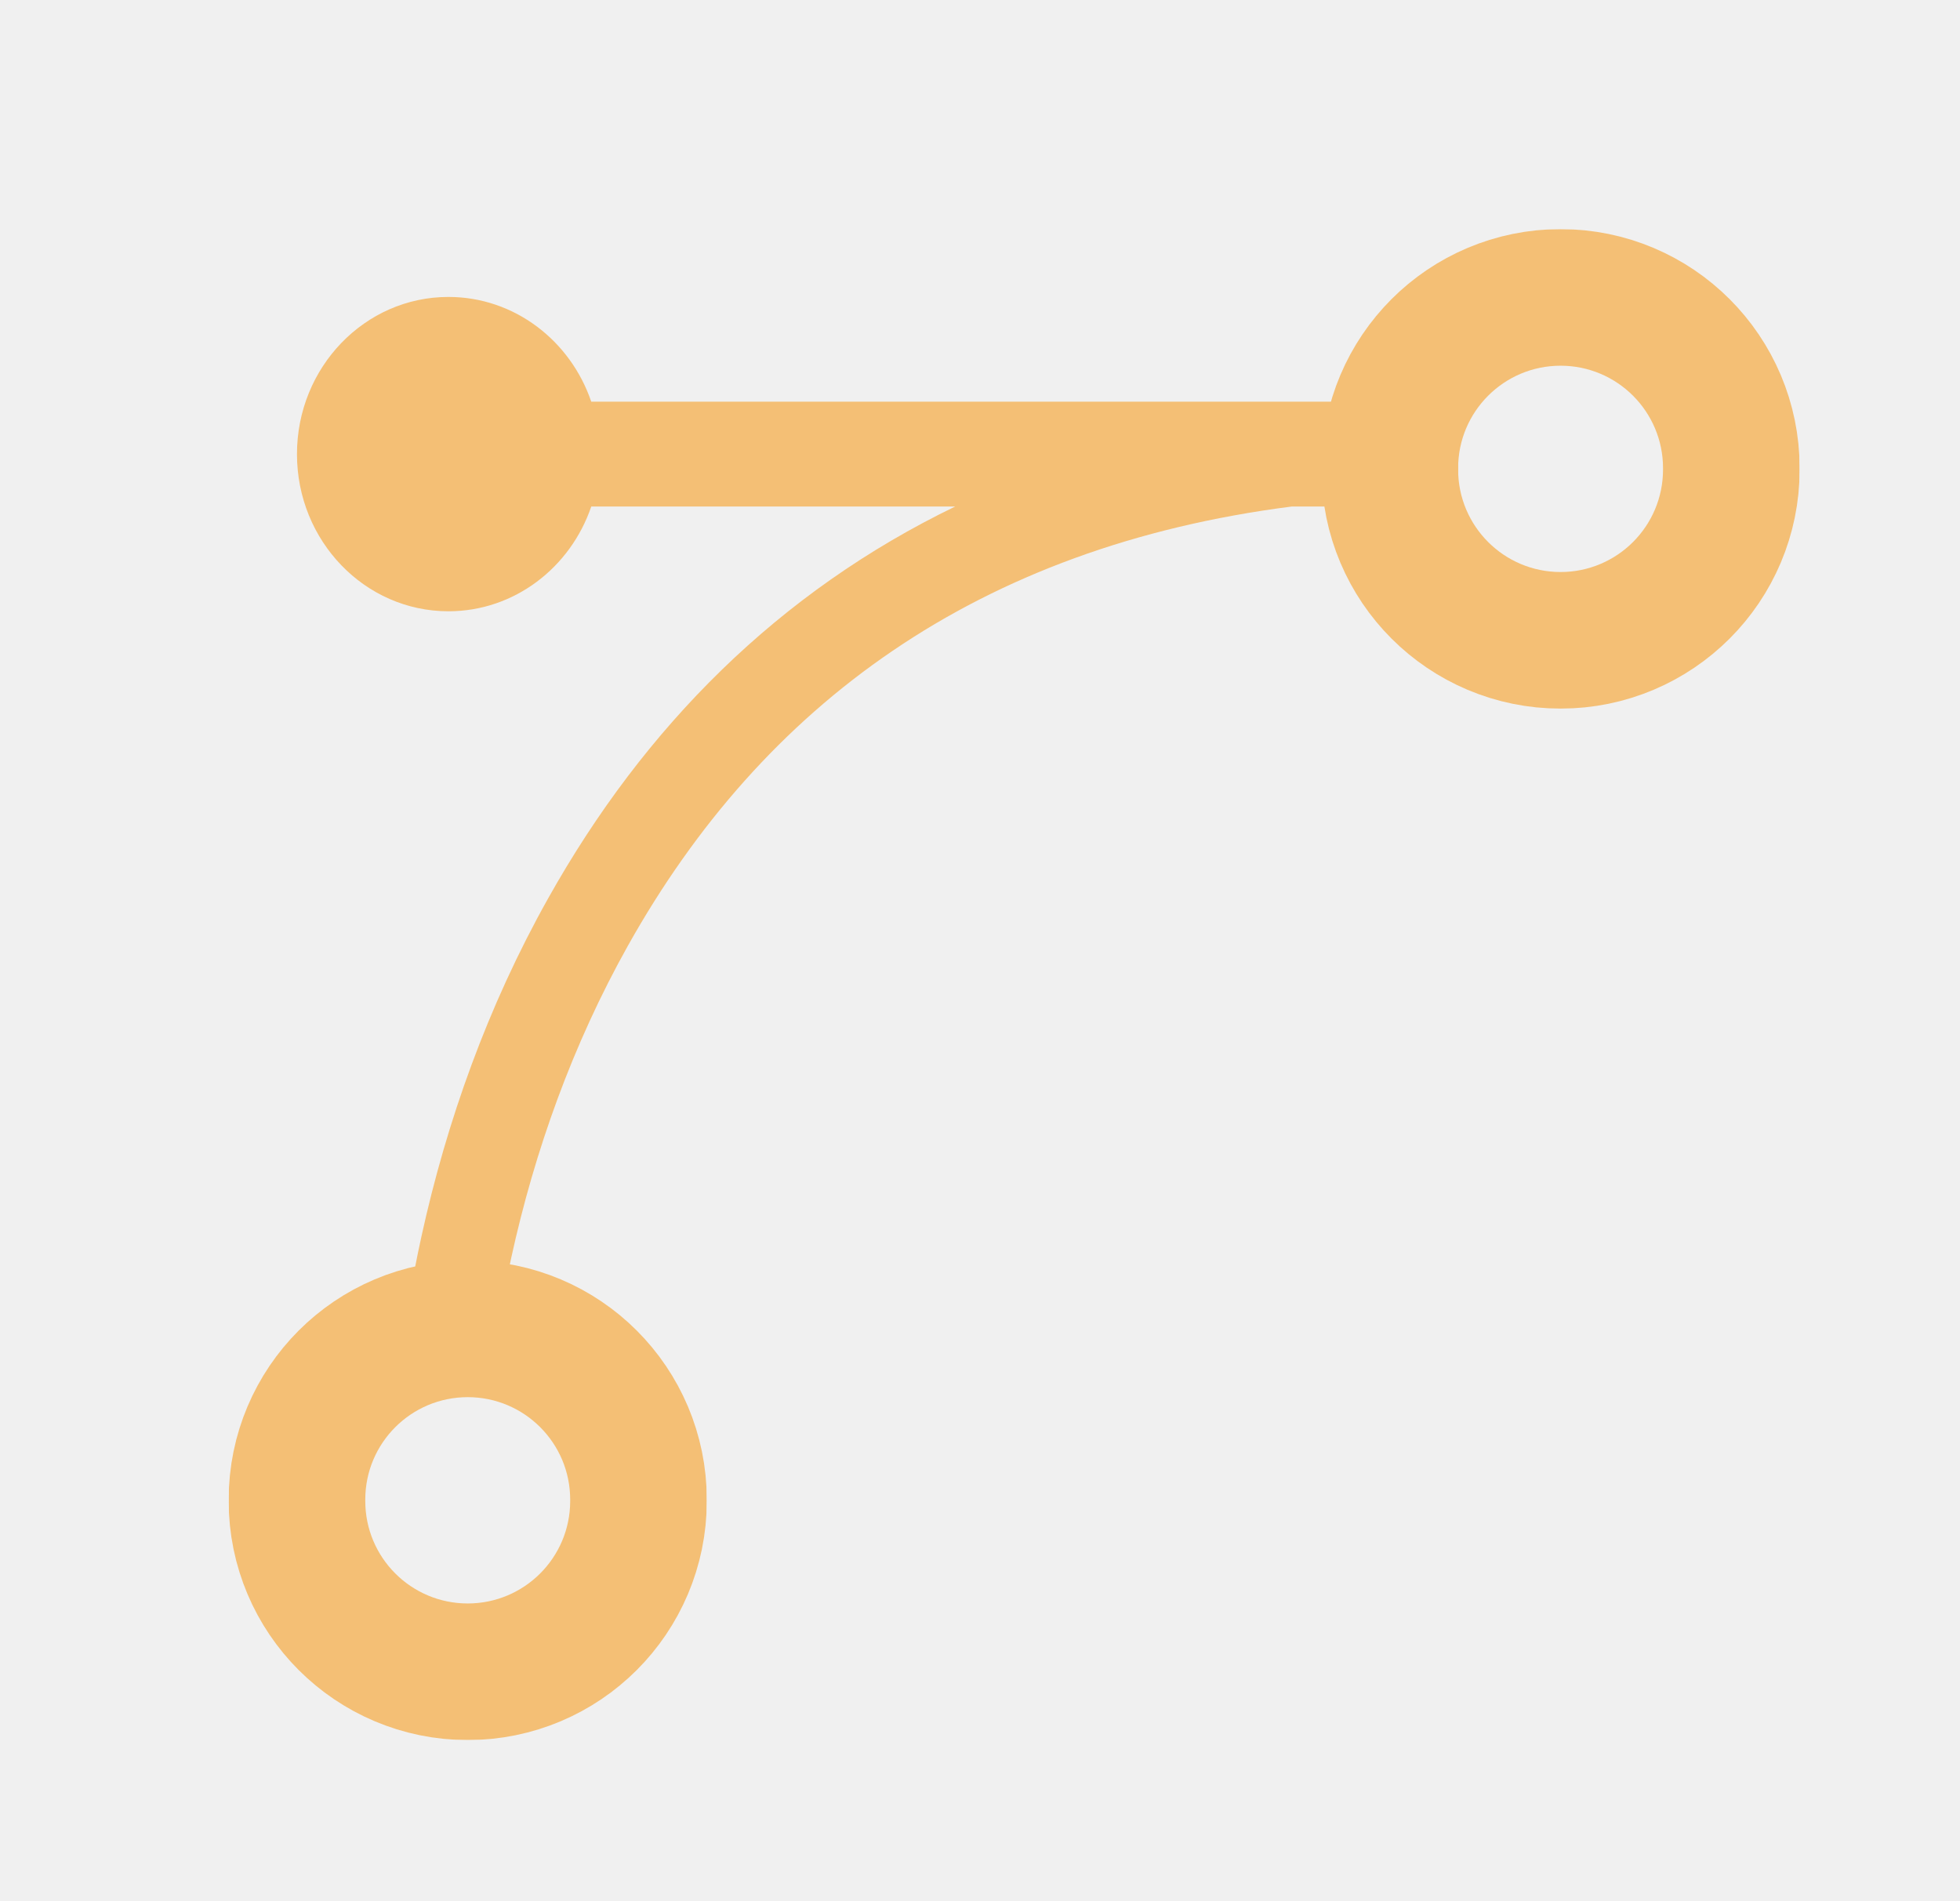
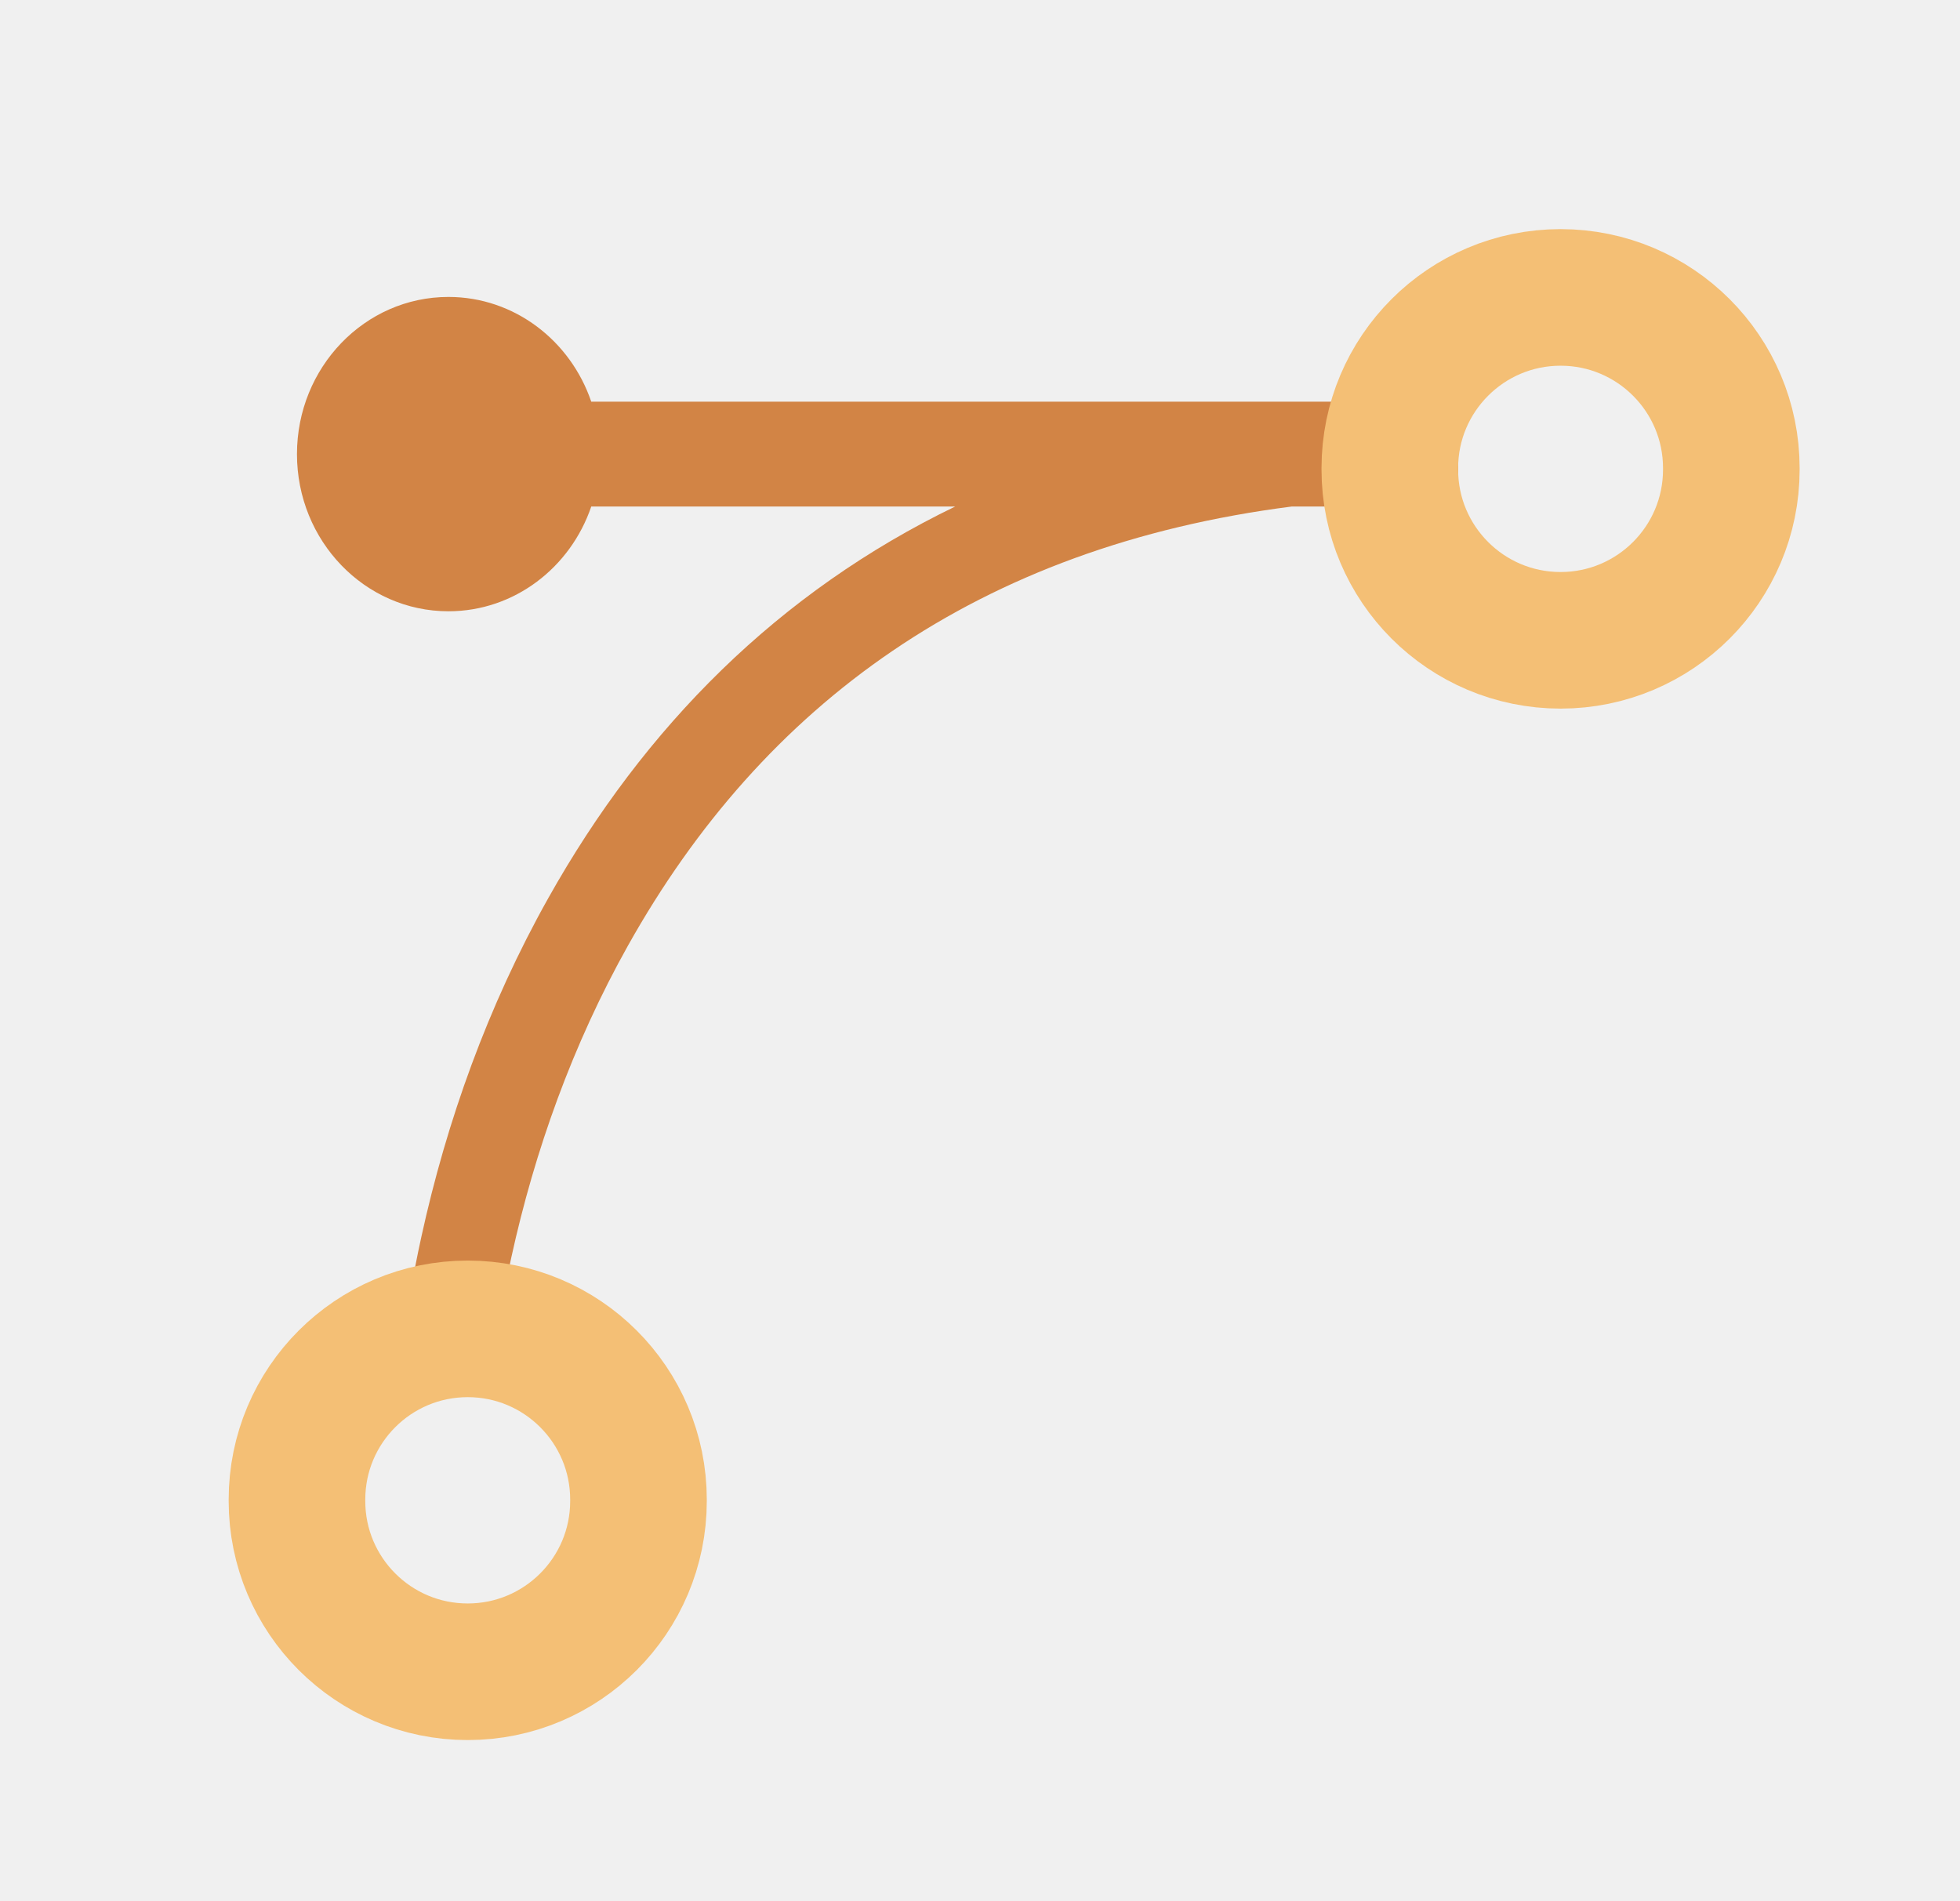
<svg xmlns="http://www.w3.org/2000/svg" xmlns:xlink="http://www.w3.org/1999/xlink" width="33" height="32" viewBox="0 0 33 32">
  <defs>
-     <rect id="a" width="3.45" height="3.474" x="1.15" y="18.526" rx="1.725" />
-     <mask id="c" width="8.05" height="8.074" x="-2.3" y="-2.3">
-       <rect width="8.05" height="8.074" x="-1.15" y="16.226" fill="white" />
-       <use fill="black" xlink:href="#a" />
-     </mask>
-     <rect id="b" width="3.45" height="3.474" x="19.55" y="1.158" rx="1.725" />
-     <mask id="d" width="8.05" height="8.074" x="-2.3" y="-2.3">
-       <rect width="8.05" height="8.074" x="17.25" y="-1.142" fill="white" />
-       <use fill="black" xlink:href="#b" />
-     </mask>
+     <rect id="svg-a" width="3.45" height="3.474" x="6.15" y="23.526" rx="1.725" />
+     <rect id="svg-b" width="3.45" height="3.474" x="24.55" y="6.158" rx="1.725" />
  </defs>
-   <g fill="none" fill-rule="evenodd" transform="translate(5 5)">
-     <use fill="#D8D8D8" fill-opacity="0" xlink:href="#a" />
-     <use stroke="#F4BF75" stroke-width="4.6" mask="url(#c)" xlink:href="#a" />
-     <use fill="#D8D8D8" fill-opacity="0" xlink:href="#b" />
-     <use stroke="#F4BF75" stroke-width="4.6" mask="url(#d)" xlink:href="#b" />
-     <path fill="#F4BF75" fill-rule="nonzero" d="M4.955,1.764 L19.55,1.764 L19.55,3.529 L16.749,3.529 C11.459,4.207 7.848,6.863 5.574,10.921 C4.64,12.588 4.002,14.38 3.609,16.173 C3.472,16.8 3.375,17.381 3.311,17.901 C3.274,18.207 3.256,18.421 3.251,18.526 L1.701,18.447 C1.708,18.303 1.729,18.05 1.771,17.703 C1.841,17.134 1.946,16.503 2.095,15.823 C2.52,13.884 3.21,11.944 4.229,10.127 C5.855,7.225 8.118,4.964 11.082,3.529 L4.955,3.529 C4.605,4.557 3.66,5.293 2.55,5.293 C1.142,5.293 0,4.108 0,2.647 C0,1.185 1.142,0 2.55,0 C3.66,0 4.605,0.736 4.955,1.764 Z" />
+   <g fill="none" fill-rule="evenodd">
+     <path fill="#D28445" fill-rule="nonzero" d="M9.955,6.764 L24.55,6.764 L24.55,8.529 L21.749,8.529 C16.459,9.207 12.848,11.863 10.574,15.921 C9.64,17.588 9.002,19.38 8.609,21.173 C8.472,21.8 8.375,22.381 8.311,22.901 C8.274,23.207 8.256,23.421 8.251,23.526 L6.701,23.447 C6.708,23.303 6.729,23.05 6.771,22.703 C6.841,22.134 6.946,21.503 7.095,20.823 C7.52,18.884 8.21,16.944 9.229,15.127 C10.855,12.225 13.118,9.964 16.082,8.529 L9.955,8.529 C9.605,9.557 8.66,10.293 7.55,10.293 C6.142,10.293 5,9.108 5,7.647 C5,6.185 6.142,5 7.55,5 C8.66,5 9.605,5.736 9.955,6.764 Z" />
+     <use fill="#D8D8D8" fill-opacity="0" xlink:href="#svg-a" />
+     <rect width="5.75" height="5.774" x="5" y="22.376" stroke="#F4BF75" stroke-width="2.3" rx="2.875" />
+     <g>
+       <use fill="#D8D8D8" fill-opacity="0" xlink:href="#svg-b" />
+       <rect width="5.75" height="5.774" x="23.4" y="5.008" stroke="#F4BF75" stroke-width="2.3" rx="2.875" />
+     </g>
  </g>
</svg>
